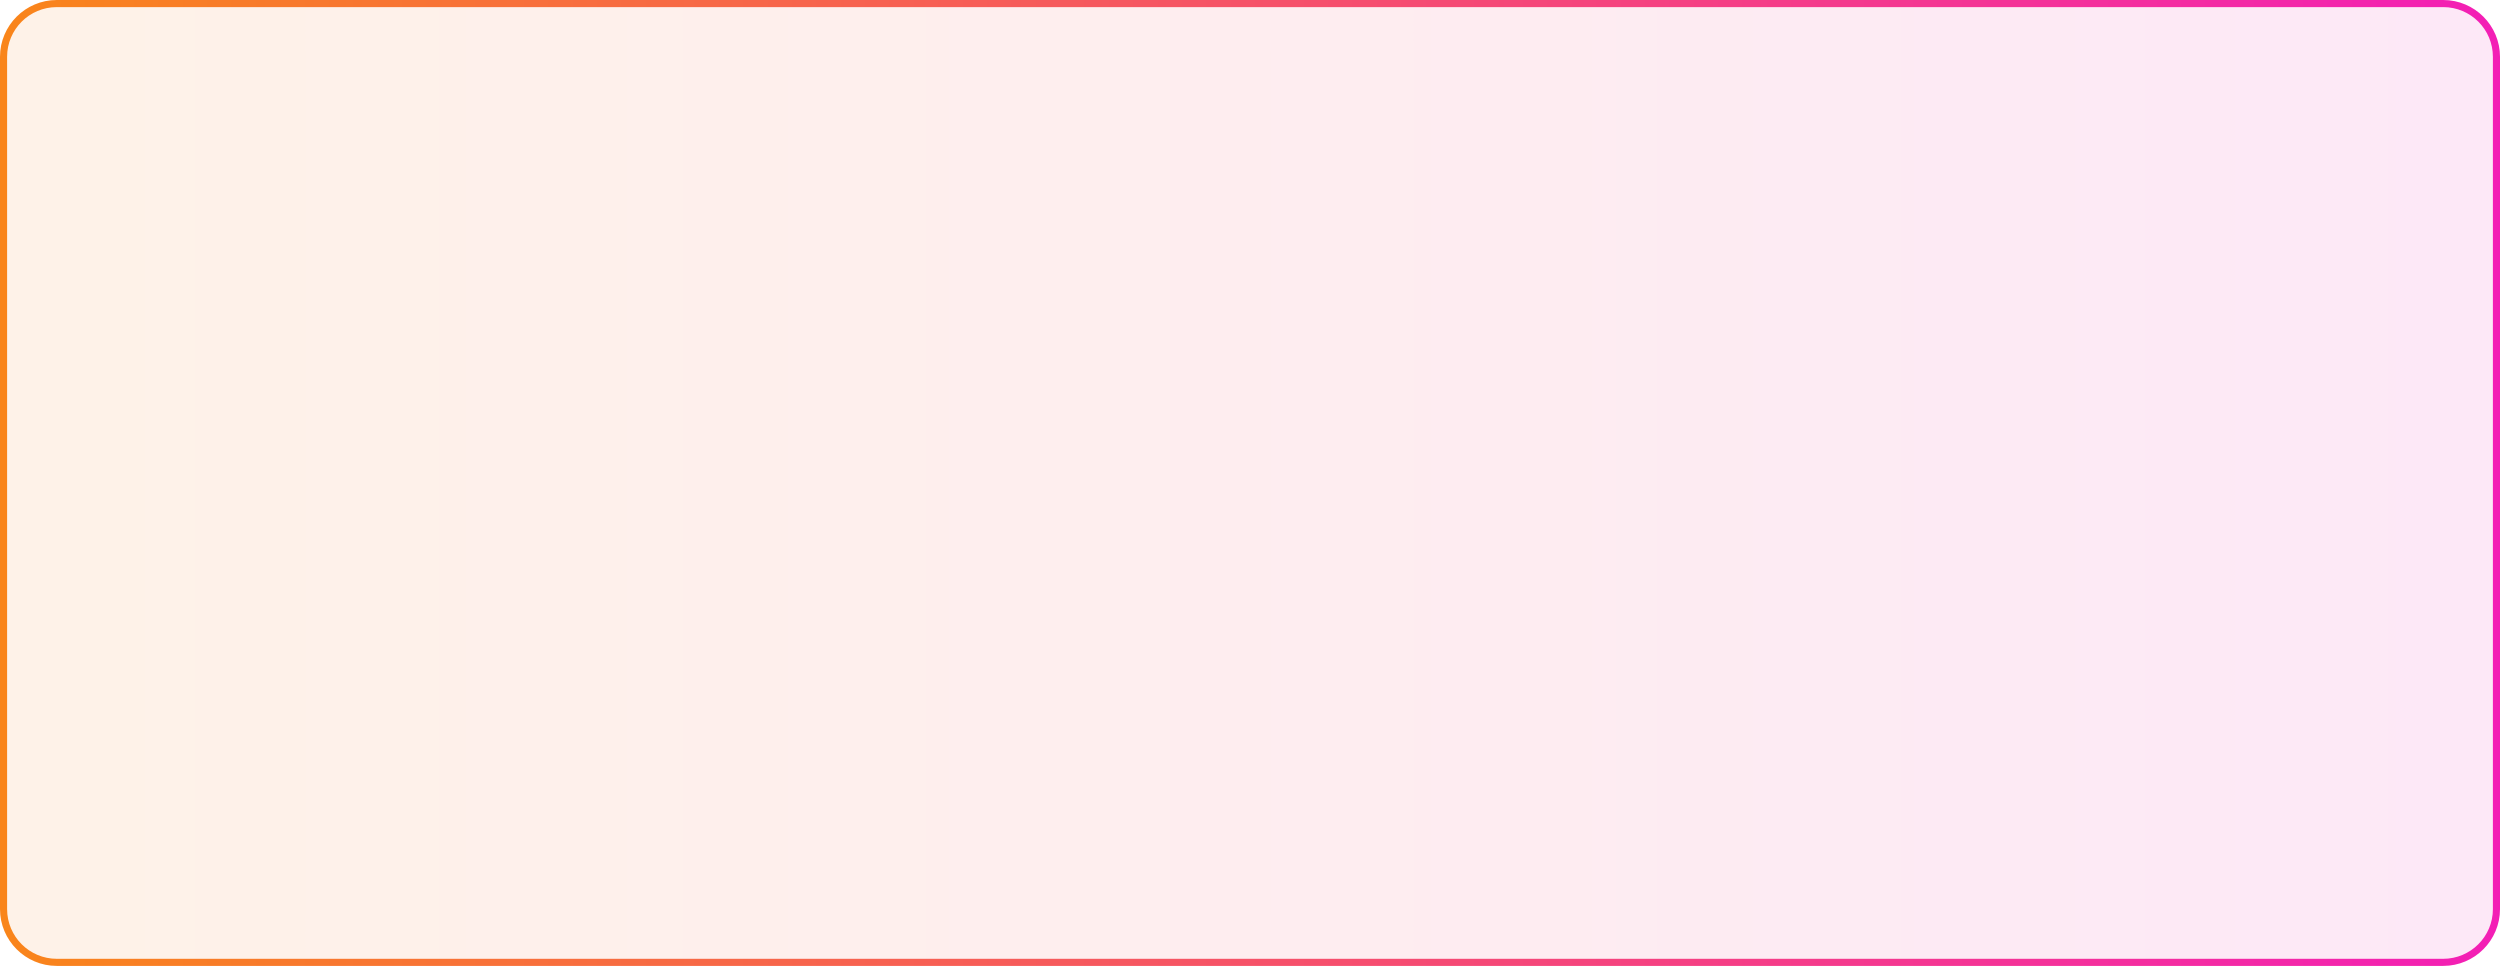
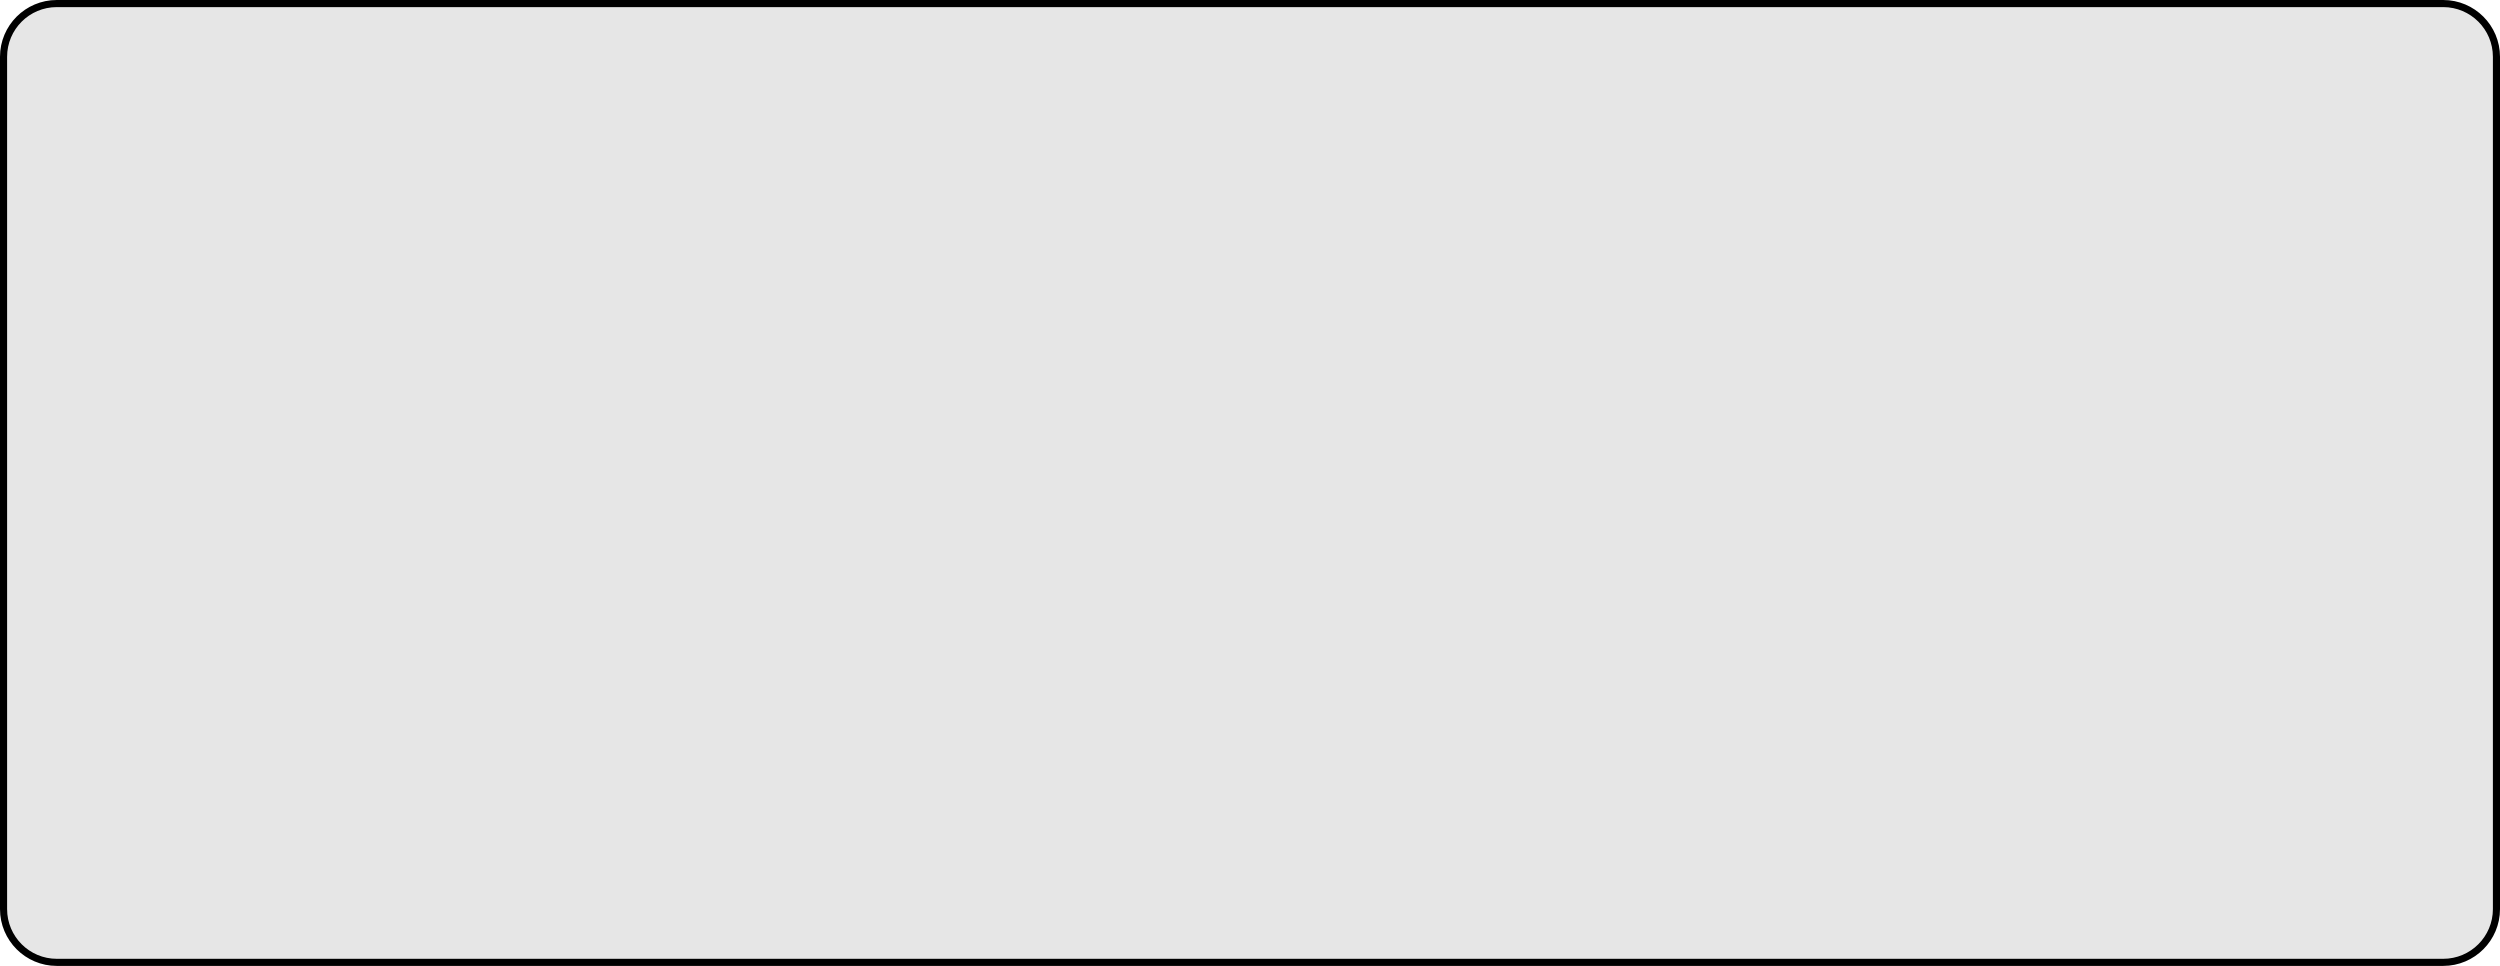
<svg xmlns="http://www.w3.org/2000/svg" width="352" height="136" viewBox="0 0 352 136" fill="none">
  <rect x="0.5" y="0.5" width="351" height="135" rx="7.5" fill="url(#paint0_linear_16180_78061)" fill-opacity="0.1" />
  <rect x="0.5" y="0.5" width="351" height="135" rx="7.5" stroke="url(#paint1_linear_16180_78061)" />
  <defs>
    <linearGradient id="paint0_linear_16180_78061" x1="0" y1="68" x2="452.892" y2="68" gradientUnits="userSpaceOnUse">
-       <stop stop-color="#F9851A" />
-       <stop offset="1" stop-color="#F101E2" />
+       <stop stopColor="#F9851A" />
+       <stop offset="1" stopColor="#F101E2" />
    </linearGradient>
    <linearGradient id="paint1_linear_16180_78061" x1="0" y1="68" x2="452.892" y2="68" gradientUnits="userSpaceOnUse">
-       <stop stop-color="#F9851A" />
-       <stop offset="1" stop-color="#F101E2" />
+       <stop stopColor="#F9851A" />
+       <stop offset="1" stopColor="#F101E2" />
    </linearGradient>
  </defs>
</svg>
